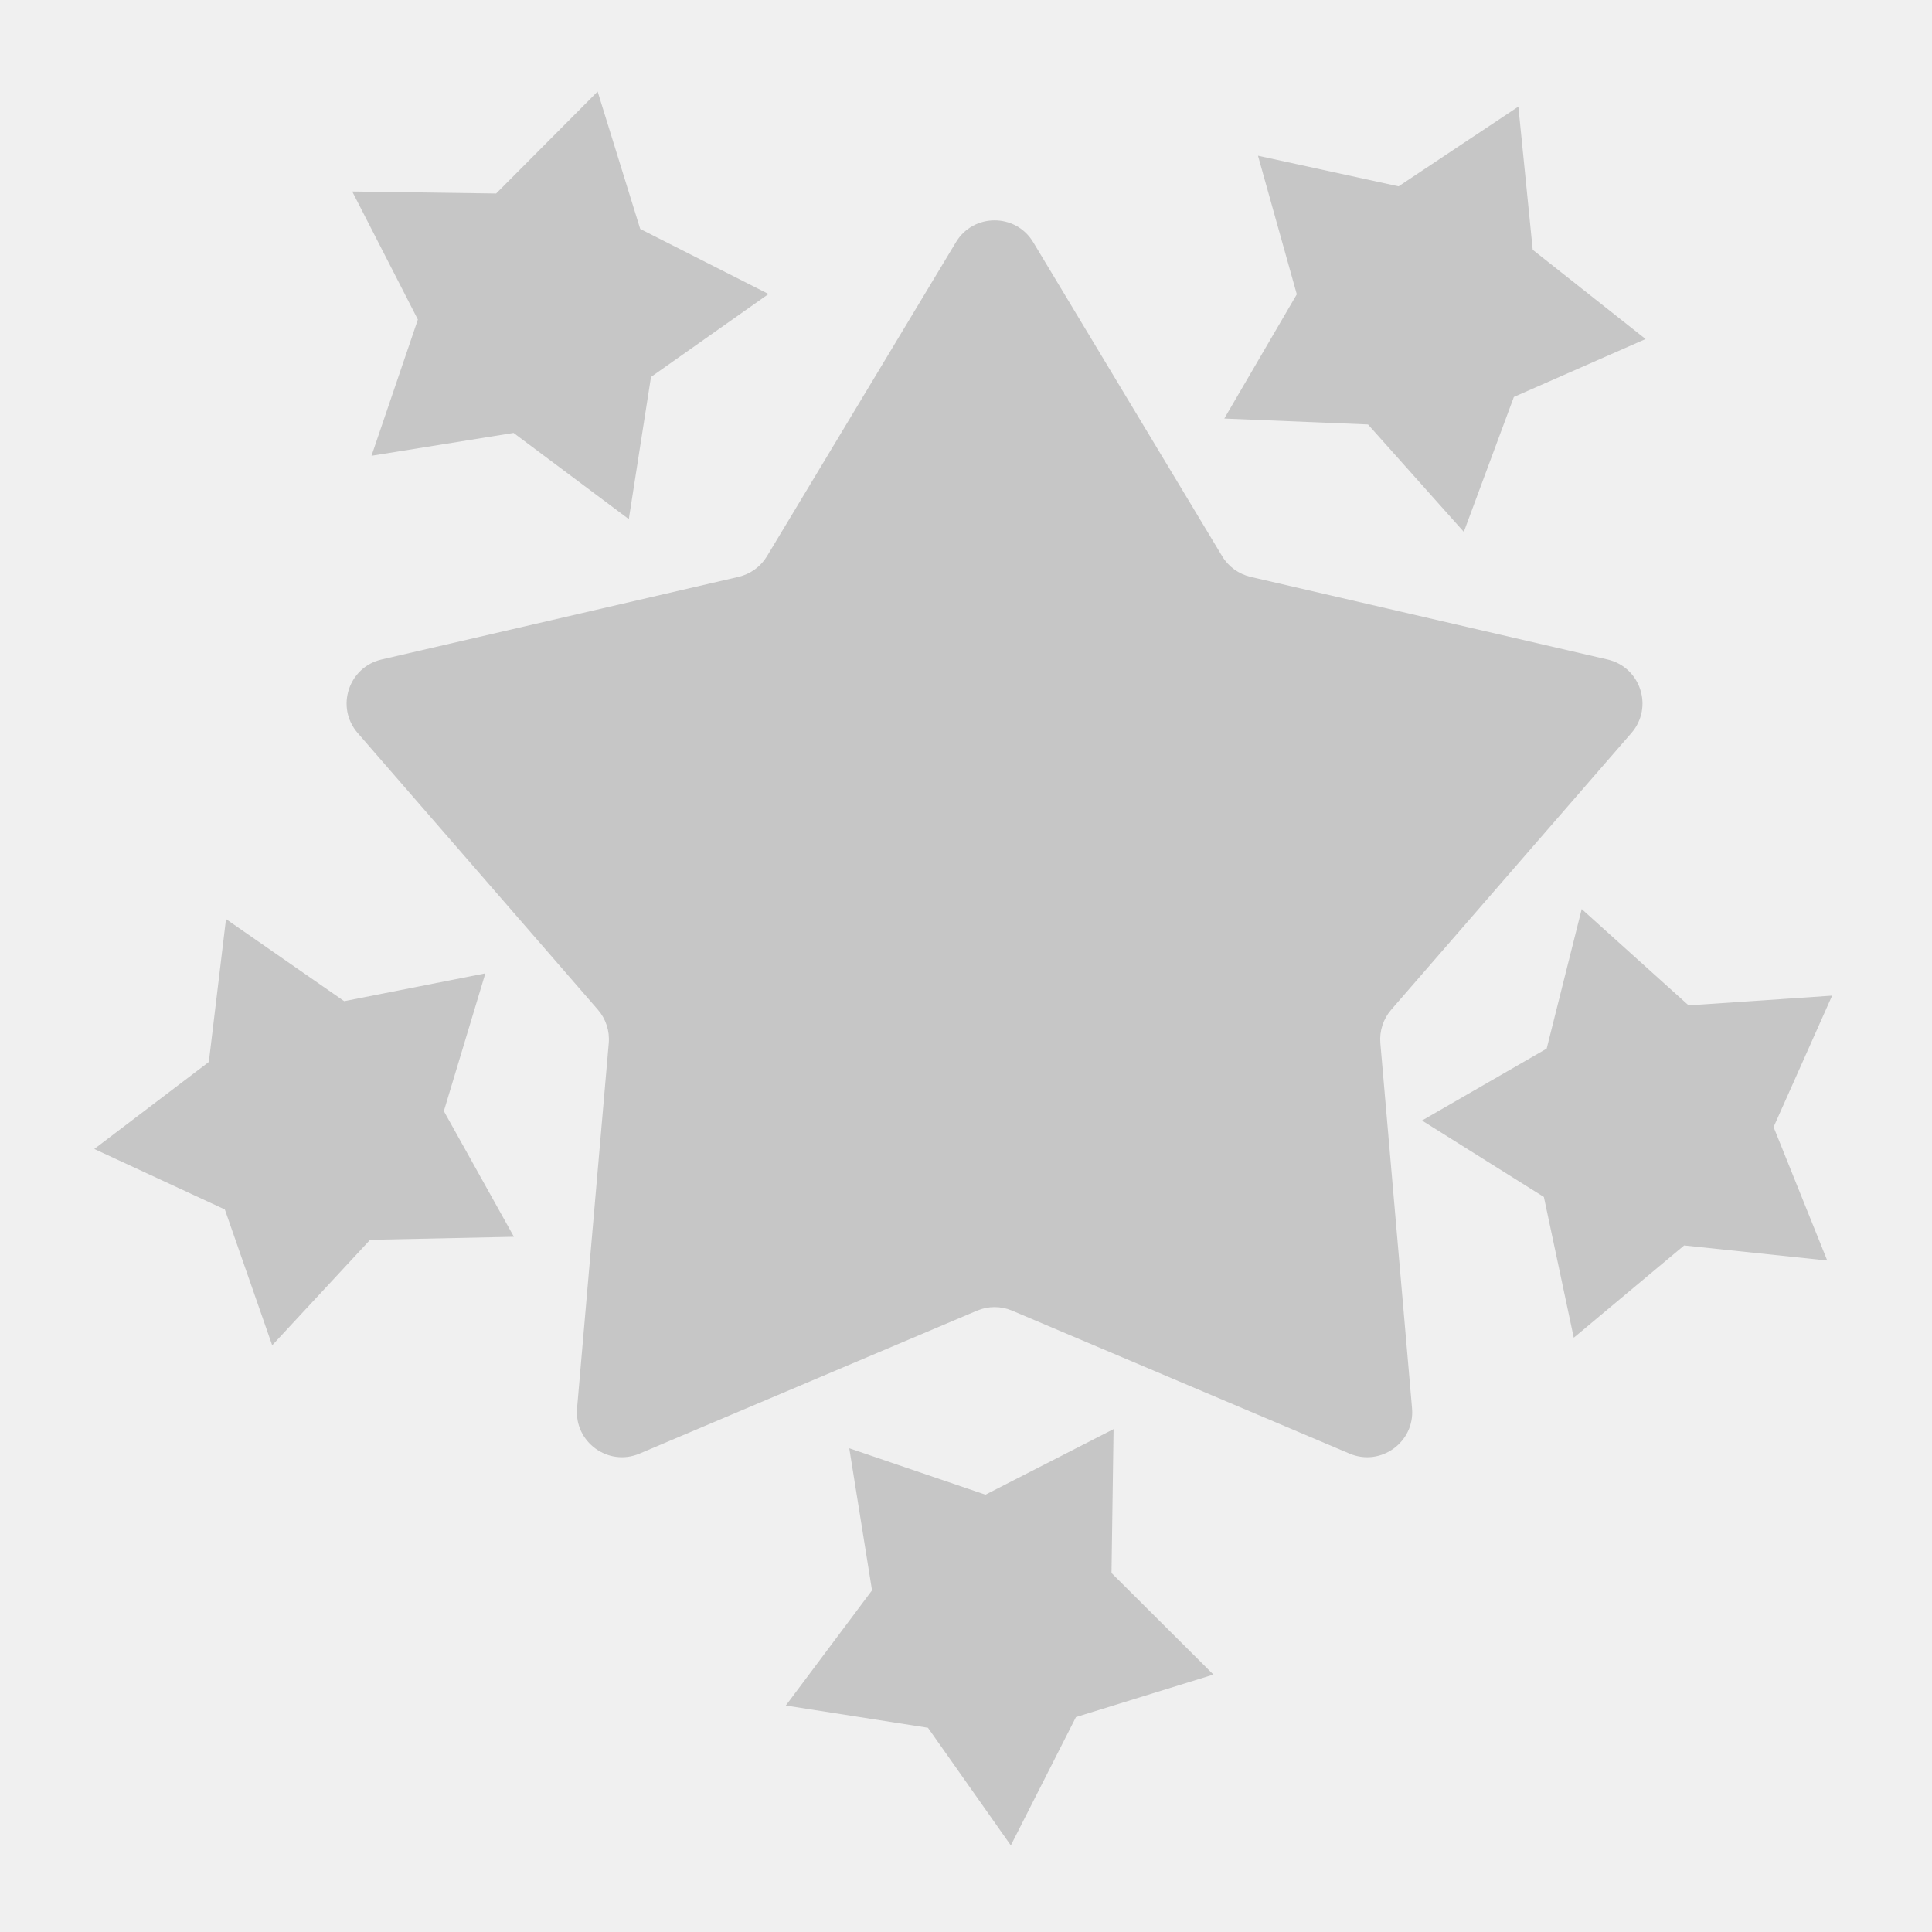
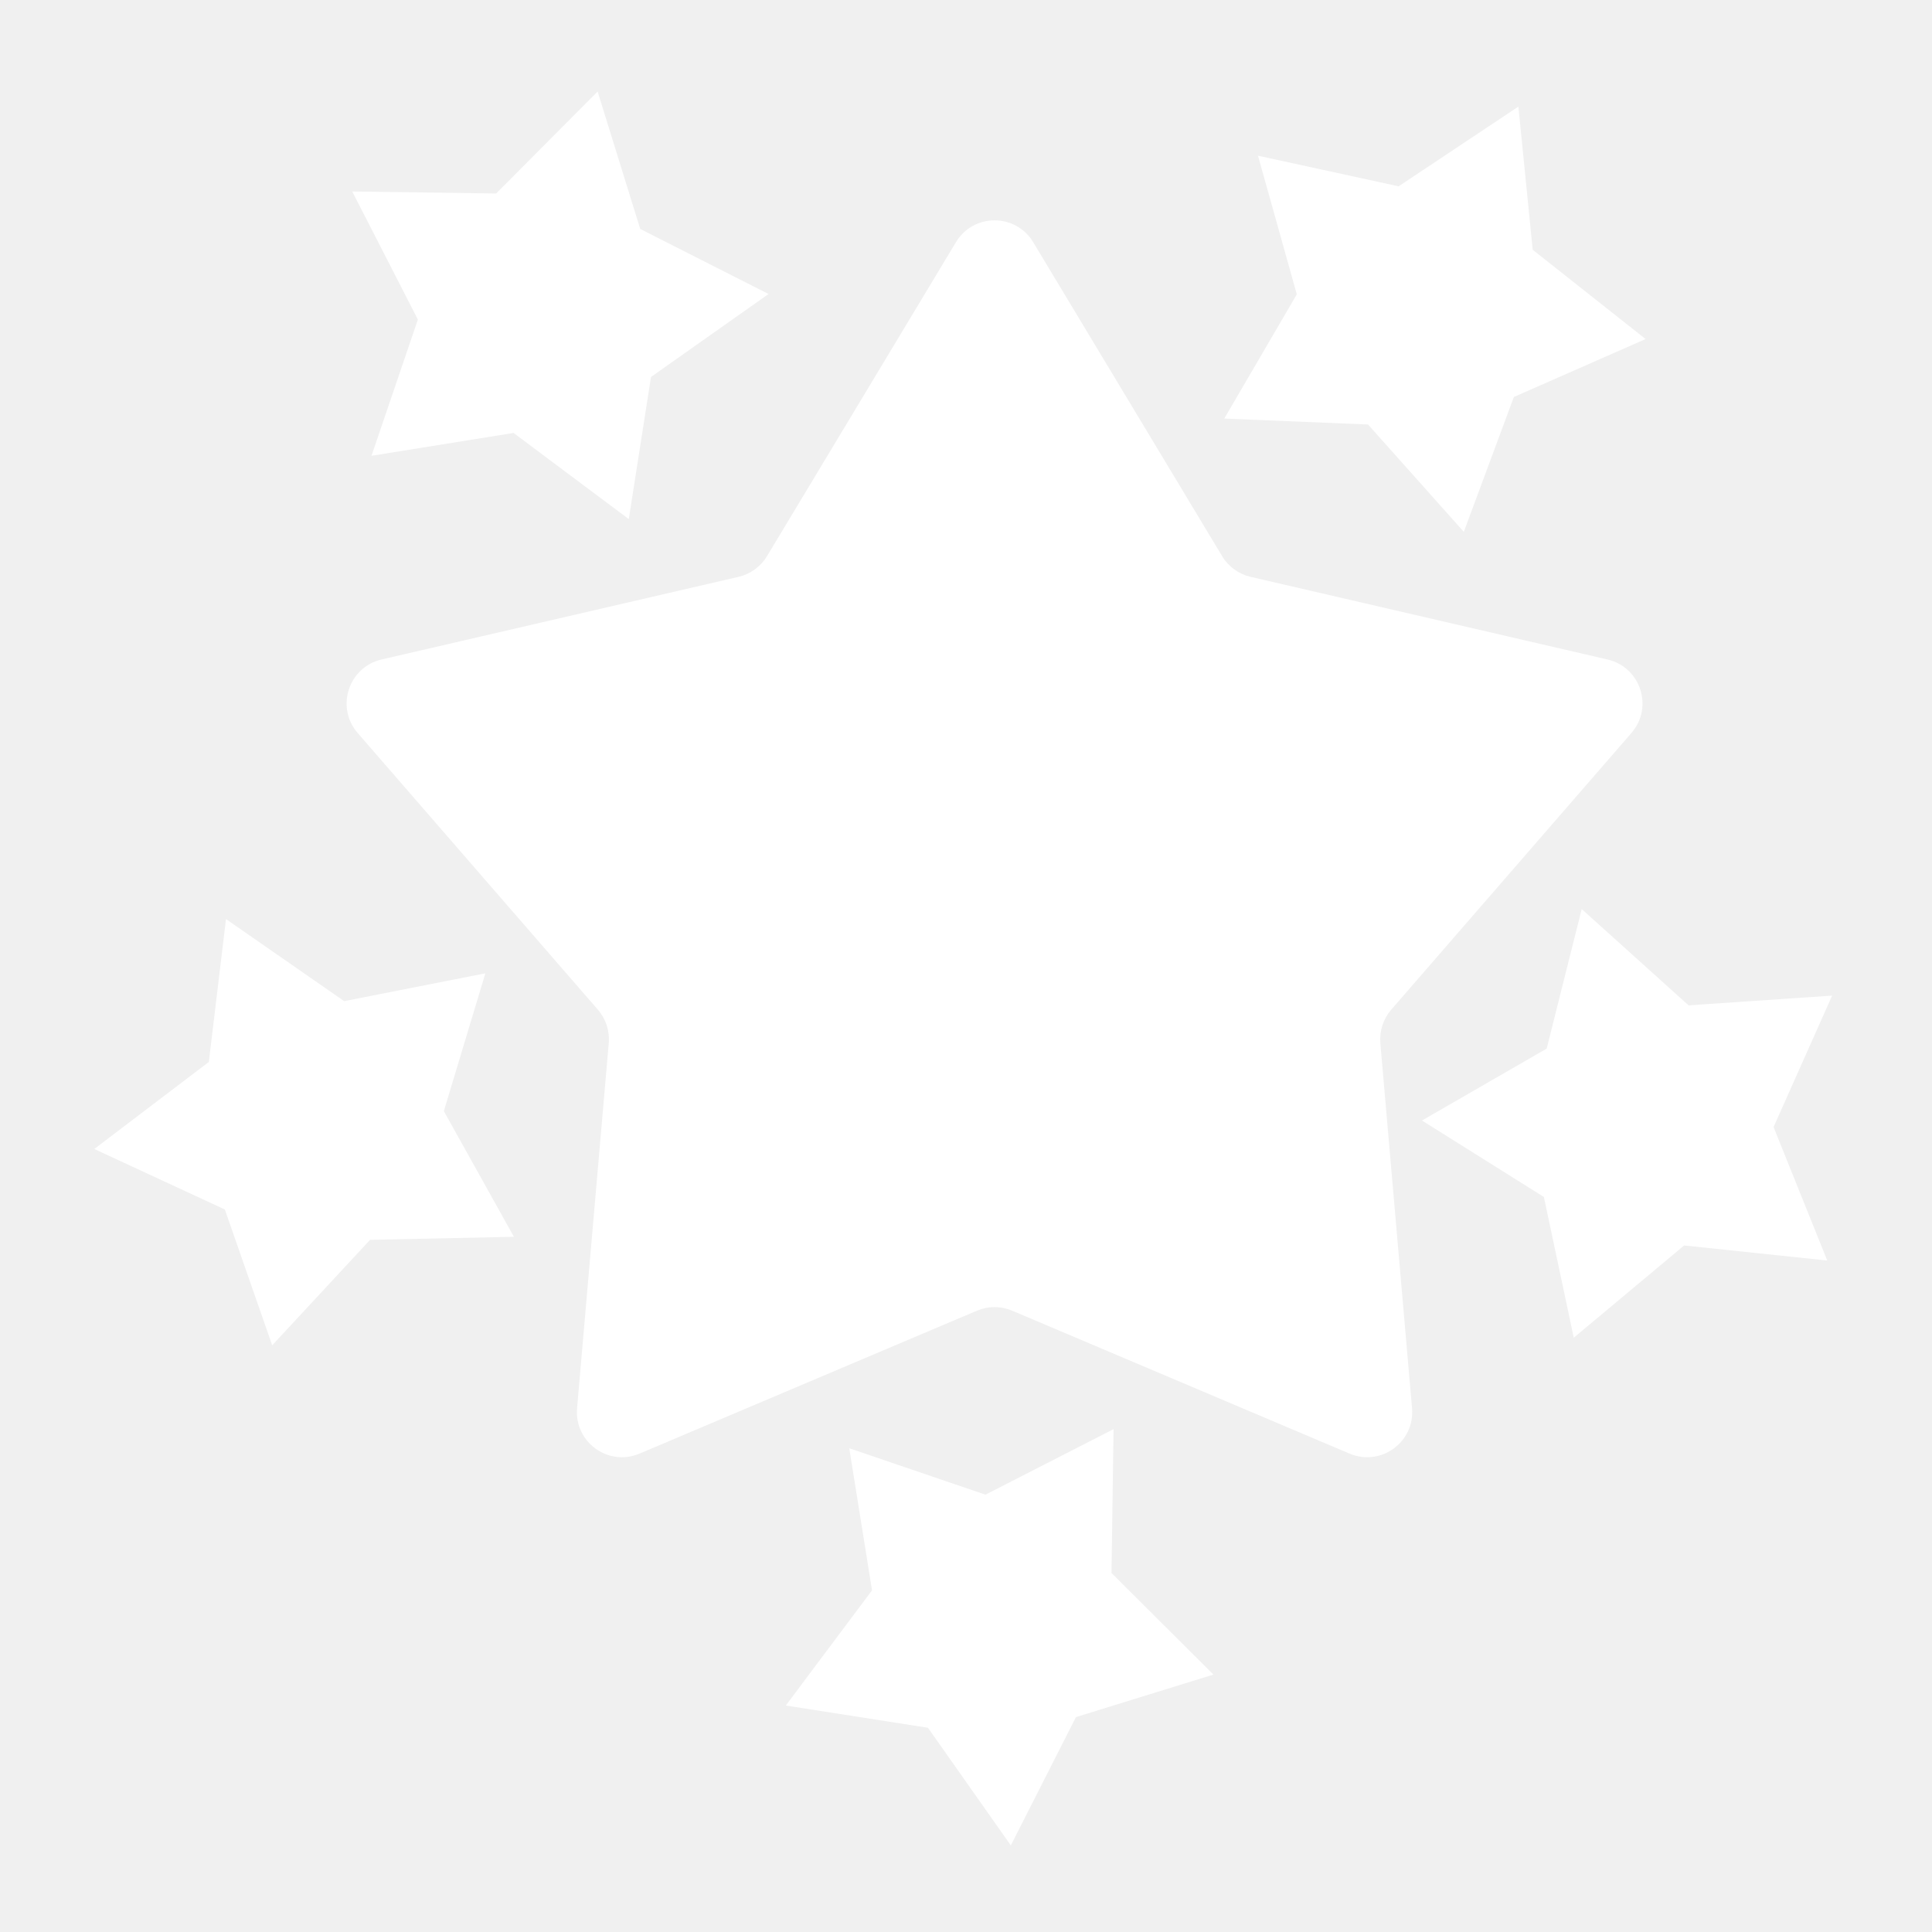
<svg xmlns="http://www.w3.org/2000/svg" width="45" height="45" viewBox="0 0 45 45" fill="none">
-   <path d="M22.266 5.641C22.674 4.963 23.657 4.963 24.065 5.641L28.466 12.954C28.612 13.198 28.852 13.371 29.128 13.436L37.443 15.361C38.214 15.54 38.518 16.475 37.999 17.073L32.404 23.518C32.218 23.733 32.127 24.014 32.151 24.297L32.889 32.8C32.958 33.588 32.162 34.166 31.433 33.857L23.575 30.528C23.313 30.417 23.017 30.417 22.756 30.528L14.897 33.857C14.168 34.166 13.373 33.588 13.441 32.8L14.179 24.297C14.204 24.014 14.113 23.733 13.926 23.518L8.331 17.073C7.812 16.475 8.116 15.54 8.887 15.361L17.202 13.436C17.479 13.371 17.718 13.198 17.865 12.954L22.266 5.641Z" fill="#c6c6c6" />
-   <path d="M35.366 2.483L35.7 5.818L38.329 7.897L35.261 9.246L34.095 12.388L31.864 9.887L28.516 9.749L30.205 6.855L29.301 3.627L32.576 4.34L35.366 2.483Z" fill="#c6c6c6" />
-   <path d="M42.674 23.19L41.31 26.251L42.56 29.36L39.227 29.009L36.656 31.158L35.96 27.88L33.121 26.099L36.025 24.424L36.841 21.174L39.331 23.417L42.674 23.19Z" fill="#c6c6c6" />
-   <path d="M19.781 33.733L22.953 34.814L25.937 33.287L25.889 36.638L28.263 39.004L25.061 39.994L23.544 42.983L21.614 40.243L18.303 39.725L20.311 37.042L19.781 33.733Z" fill="#c6c6c6" />
-   <path d="M11.305 22.671L10.338 25.88L11.97 28.807L8.62 28.878L6.34 31.335L5.237 28.171L2.196 26.762L4.864 24.735L5.264 21.407L8.017 23.319L11.305 22.671Z" fill="#c6c6c6" />
-   <path d="M8.204 4.46L11.556 4.507L13.92 2.132L14.912 5.333L17.901 6.848L15.163 8.78L14.646 12.091L11.962 10.084L8.653 10.616L9.733 7.443L8.204 4.46Z" fill="#c6c6c6" />
+   <path d="M22.266 5.641C22.674 4.963 23.657 4.963 24.065 5.641L28.466 12.954C28.612 13.198 28.852 13.371 29.128 13.436L37.443 15.361C38.214 15.54 38.518 16.475 37.999 17.073L32.404 23.518C32.218 23.733 32.127 24.014 32.151 24.297L32.889 32.8C32.958 33.588 32.162 34.166 31.433 33.857L23.575 30.528C23.313 30.417 23.017 30.417 22.756 30.528L14.897 33.857C14.168 34.166 13.373 33.588 13.441 32.8L14.179 24.297C14.204 24.014 14.113 23.733 13.926 23.518L8.331 17.073C7.812 16.475 8.116 15.54 8.887 15.361L17.202 13.436C17.479 13.371 17.718 13.198 17.865 12.954L22.266 5.641Z" fill="#fff" />
+   <path d="M35.366 2.483L35.7 5.818L38.329 7.897L35.261 9.246L34.095 12.388L31.864 9.887L28.516 9.749L30.205 6.855L29.301 3.627L32.576 4.34L35.366 2.483Z" fill="#fff" />
+   <path d="M42.674 23.19L41.31 26.251L42.56 29.36L39.227 29.009L36.656 31.158L35.96 27.88L33.121 26.099L36.025 24.424L36.841 21.174L39.331 23.417L42.674 23.19Z" fill="#fff" />
+   <path d="M19.781 33.733L22.953 34.814L25.937 33.287L25.889 36.638L28.263 39.004L25.061 39.994L23.544 42.983L21.614 40.243L18.303 39.725L20.311 37.042L19.781 33.733Z" fill="#fff" />
+   <path d="M11.305 22.671L10.338 25.88L11.97 28.807L8.62 28.878L6.34 31.335L5.237 28.171L2.196 26.762L4.864 24.735L5.264 21.407L8.017 23.319L11.305 22.671Z" fill="#fff" />
+   <path d="M8.204 4.46L11.556 4.507L13.92 2.132L14.912 5.333L17.901 6.848L15.163 8.78L14.646 12.091L11.962 10.084L8.653 10.616L9.733 7.443L8.204 4.46Z" fill="#fff" />
</svg>
